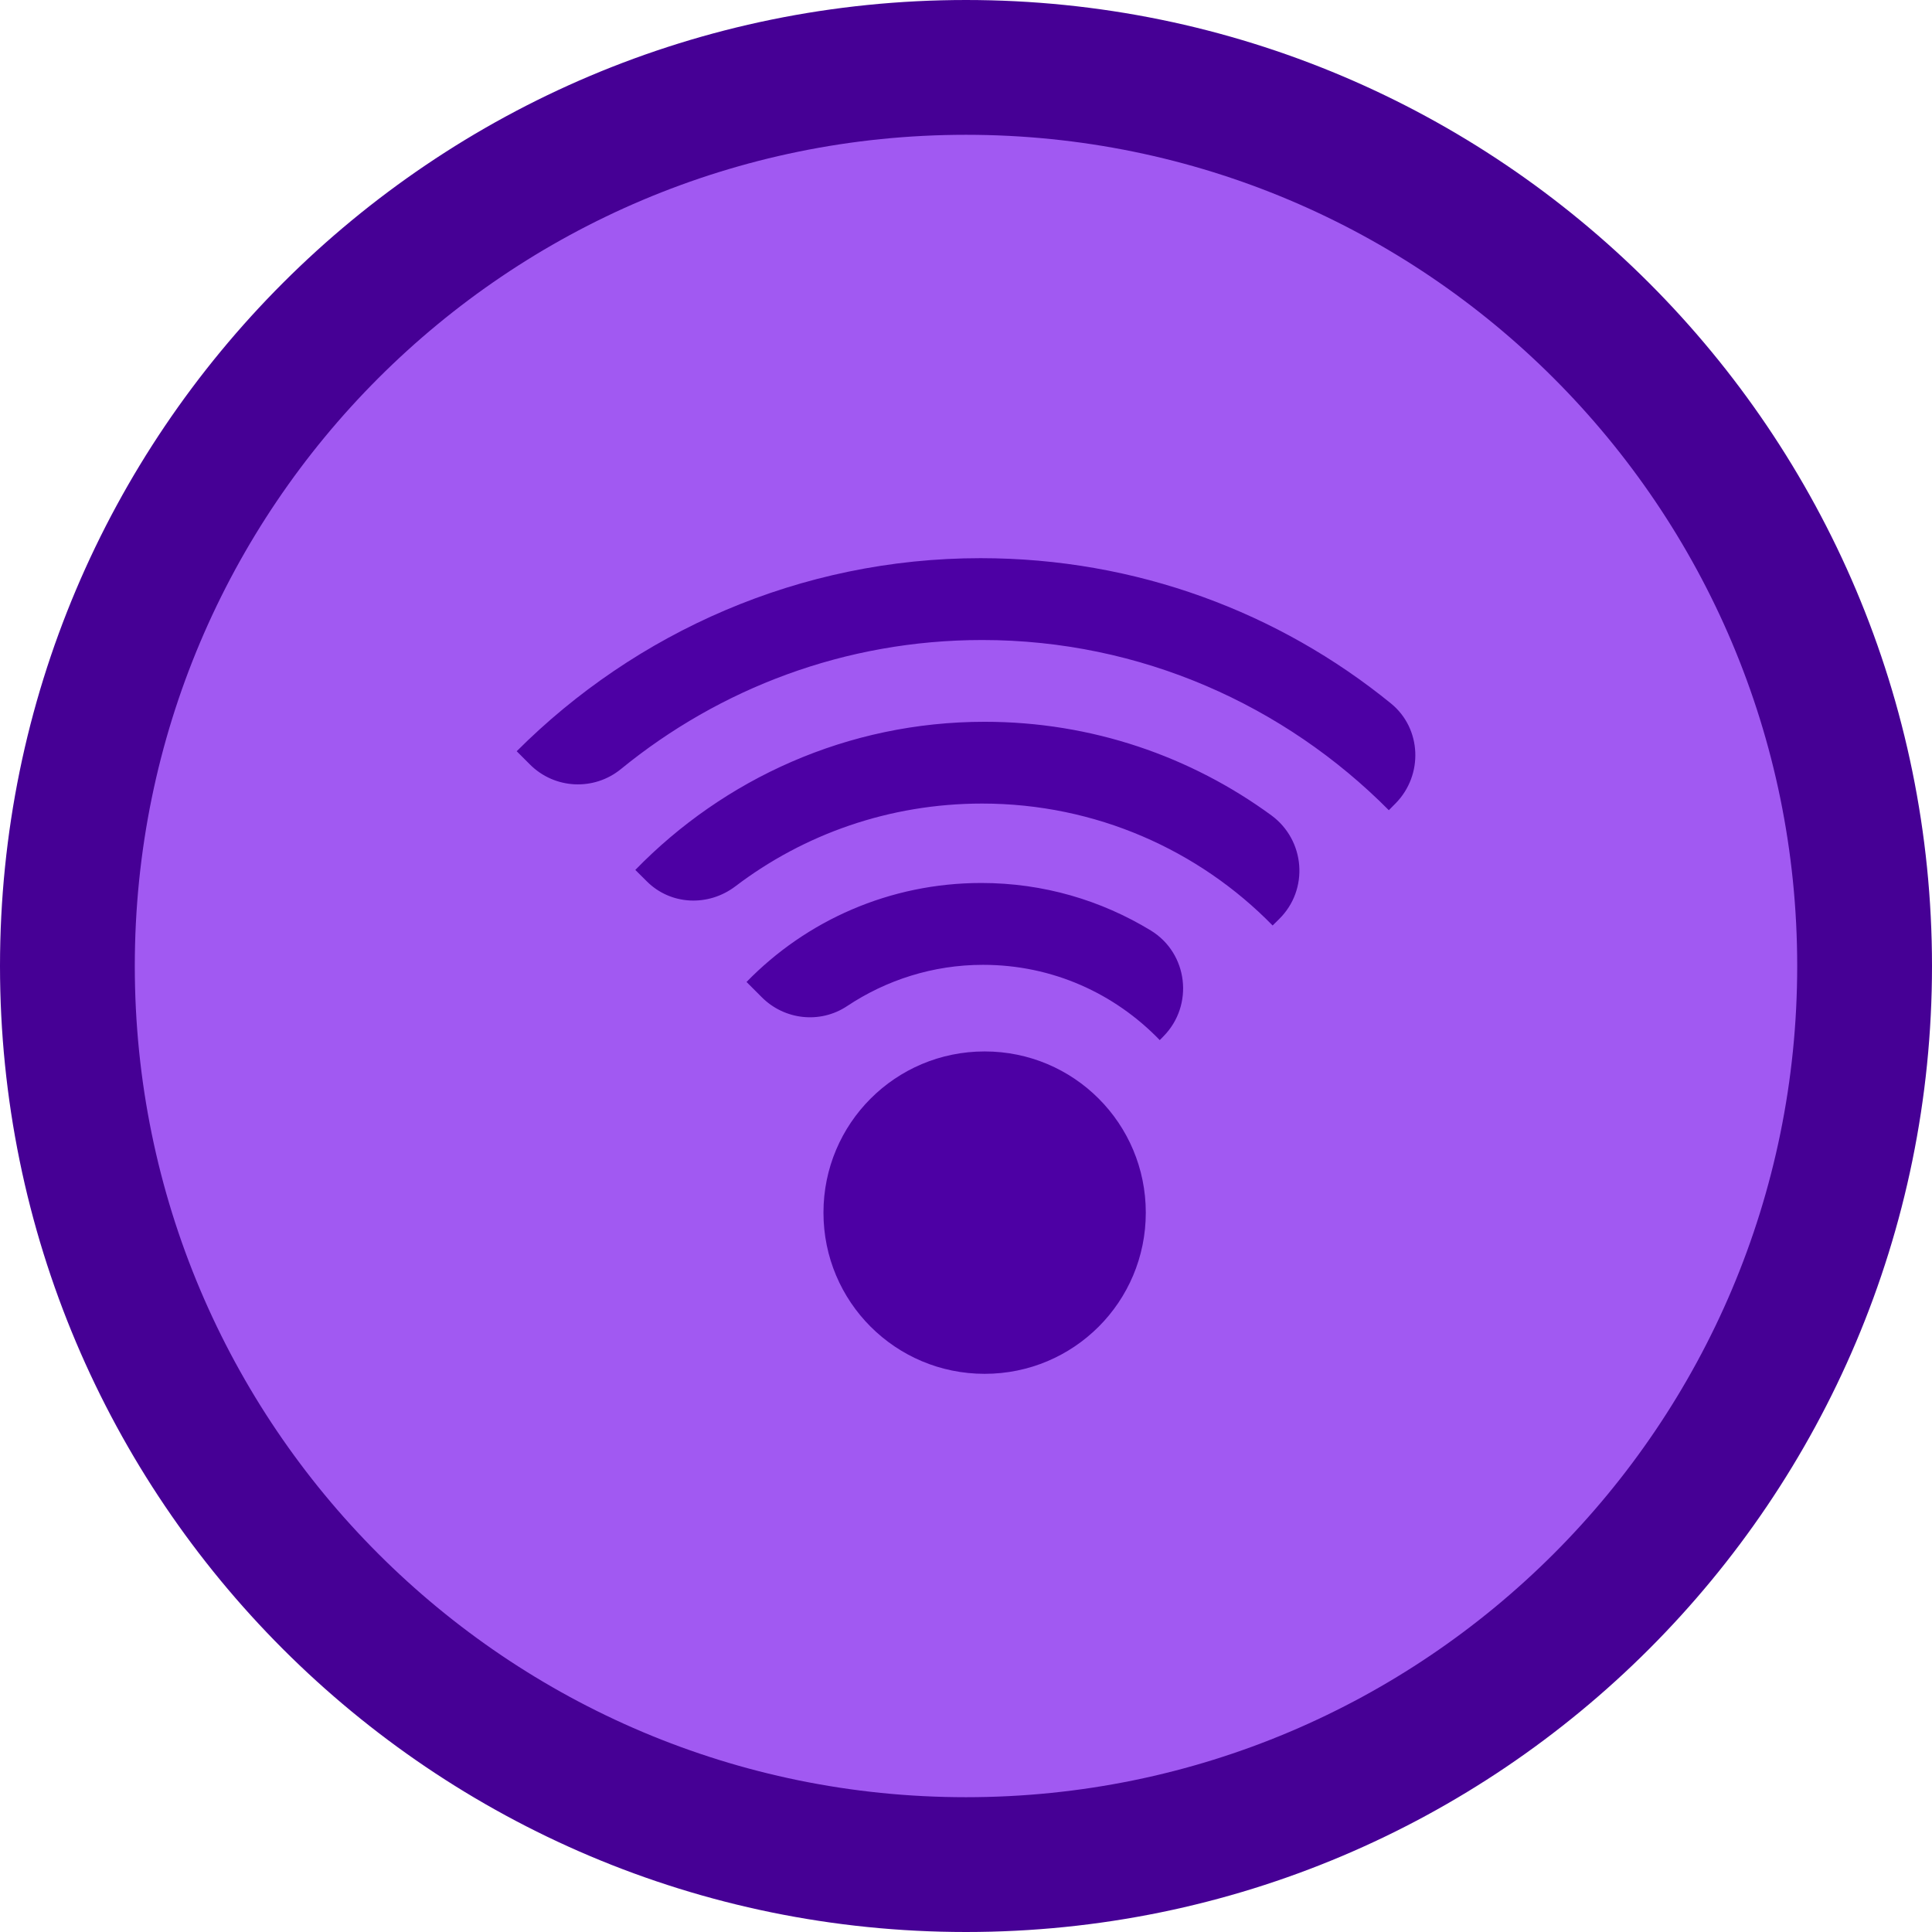
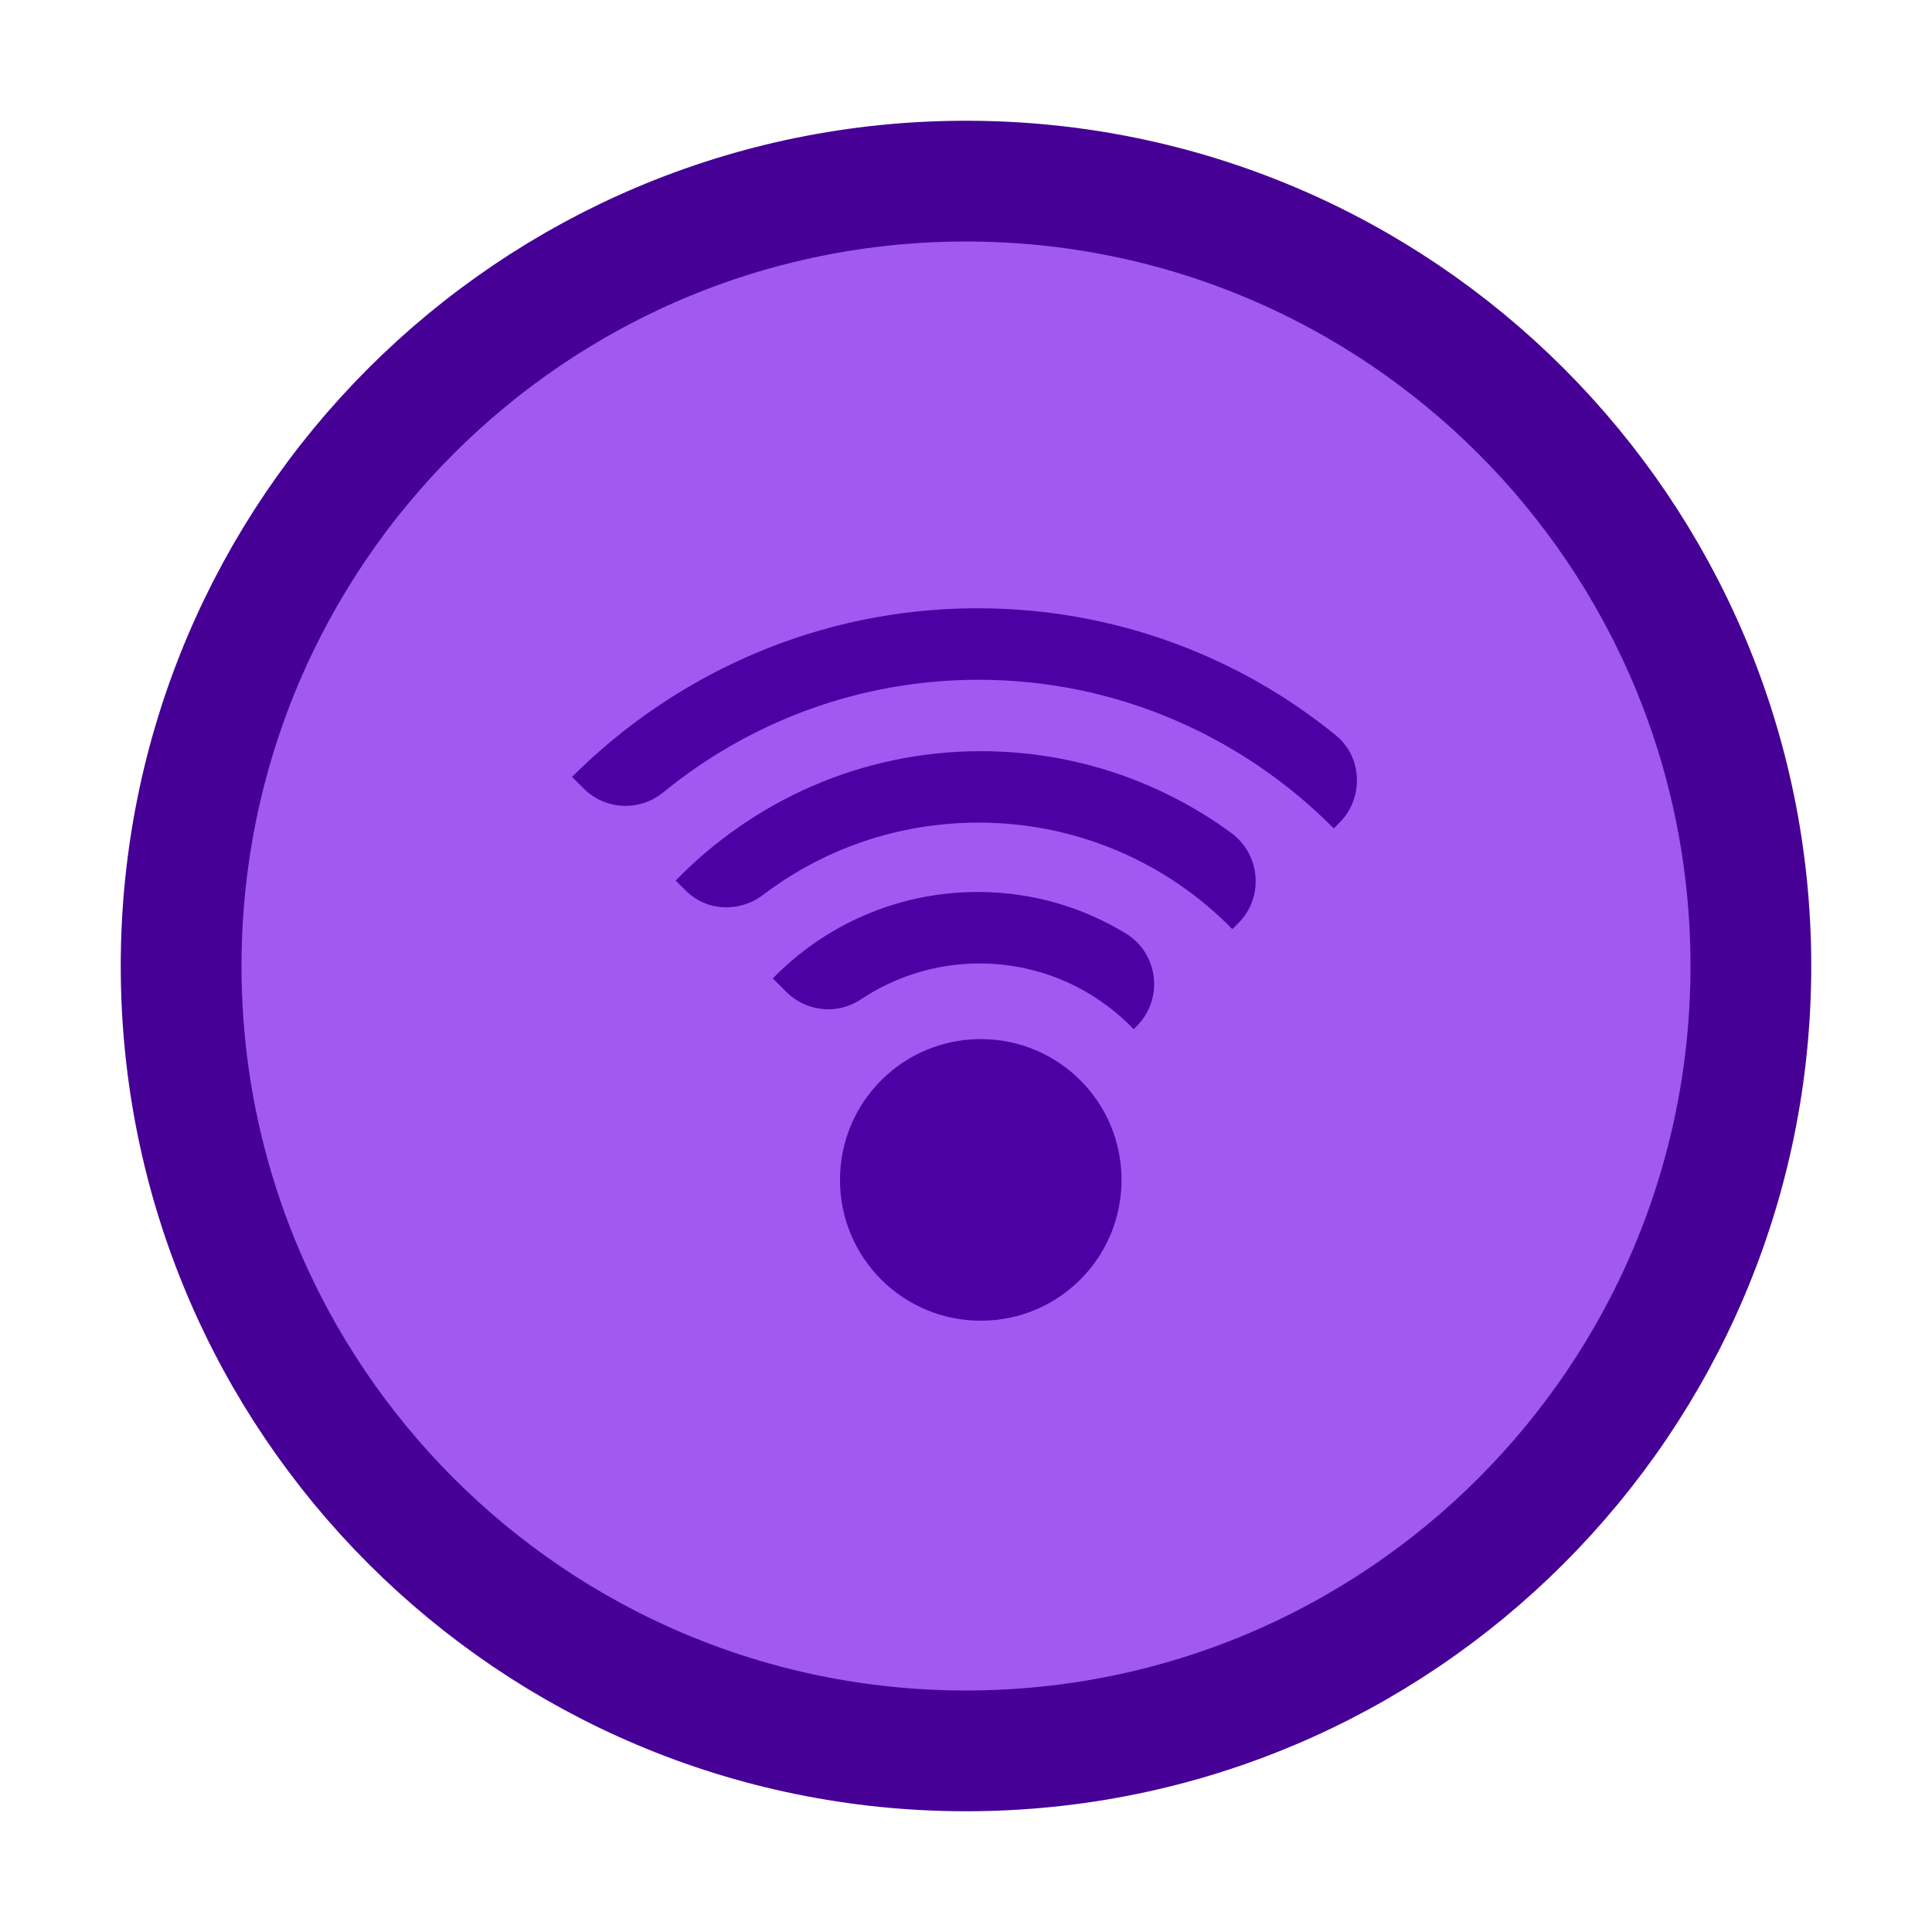
- <svg xmlns="http://www.w3.org/2000/svg" version="1.1" id="Layer_1" x="0px" y="0px" viewBox="0 0 27.95 27.95" width="28" height="28" style="enable-background:new 0 0 27.95 27.95;" xml:space="preserve">
+ <svg xmlns="http://www.w3.org/2000/svg" version="1.1" id="Layer_1" x="0px" y="0px" viewBox="0 0 32 32" width="32" height="32" style="enable-background:new 0 0 32 32;" xml:space="preserve">
  <style type="text/css">
- 	.st0{fill:#A159F2;stroke:#460095;stroke-width:1.95;stroke-miterlimit:10;}
+ 	.st0{fill:#A159F2;stroke:#460095;stroke-width:2;stroke-miterlimit:10;}
	.st1{fill:#4D00A4;}
</style>
  <g>
-     <circle class="st0" cx="13.975" cy="13.975" r="13" />
+     <circle class="st0" cx="16" cy="16" r="13" />
    <g>
-       <path class="st1" d="M14.186,8.075c-2.616,0-4.995,1.077-6.711,2.793l0,0l0.192,0.192    c0.357,0.357,0.926,0.385,1.317,0.065c1.425-1.163,3.238-1.866,5.226-1.866l0,0    c2.296,0,4.379,0.948,5.882,2.462l0,0l0.098-0.099    c0.403-0.409,0.378-1.083-0.067-1.445C18.506,8.861,16.441,8.075,14.186,8.075     M14.245,10.442c-1.989,0-3.775,0.829-5.054,2.143l0,0l0.167,0.166    c0.347,0.346,0.891,0.367,1.281,0.071c0.988-0.751,2.224-1.197,3.57-1.197l0,0    c1.645,0,3.137,0.675,4.202,1.764l0,0l0.094-0.093    c0.434-0.427,0.378-1.141-0.113-1.501C17.228,10.944,15.796,10.442,14.245,10.442     M14.197,12.774c-1.326,0-2.533,0.544-3.397,1.432l0,0l0.222,0.222    c0.329,0.329,0.845,0.385,1.233,0.127c0.565-0.376,1.241-0.597,1.966-0.597l0,0    c1.006,0,1.905,0.414,2.557,1.089l0,0l0.054-0.055    c0.444-0.451,0.356-1.201-0.184-1.531C15.933,13.026,15.097,12.774,14.197,12.774     M14.245,15.211c-1.29,0-2.332,1.042-2.332,2.332l0,0    c0,1.291,1.042,2.332,2.332,2.332l0,0c1.29,0,2.331-1.041,2.331-2.332l0,0    C16.576,16.253,15.535,15.211,14.245,15.211L14.245,15.211z" />
+       <path transform="translate(2,2)" class="st1" d="M14.186,8.075c-2.616,0-4.995,1.077-6.711,2.793l0,0l0.192,0.192    c0.357,0.357,0.926,0.385,1.317,0.065c1.425-1.163,3.238-1.866,5.226-1.866l0,0    c2.296,0,4.379,0.948,5.882,2.462l0,0l0.098-0.099    c0.403-0.409,0.378-1.083-0.067-1.445C18.506,8.861,16.441,8.075,14.186,8.075     M14.245,10.442c-1.989,0-3.775,0.829-5.054,2.143l0,0l0.167,0.166    c0.347,0.346,0.891,0.367,1.281,0.071c0.988-0.751,2.224-1.197,3.57-1.197l0,0    c1.645,0,3.137,0.675,4.202,1.764l0,0l0.094-0.093    c0.434-0.427,0.378-1.141-0.113-1.501C17.228,10.944,15.796,10.442,14.245,10.442     M14.197,12.774c-1.326,0-2.533,0.544-3.397,1.432l0,0l0.222,0.222    c0.329,0.329,0.845,0.385,1.233,0.127c0.565-0.376,1.241-0.597,1.966-0.597l0,0    c1.006,0,1.905,0.414,2.557,1.089l0,0l0.054-0.055    c0.444-0.451,0.356-1.201-0.184-1.531C15.933,13.026,15.097,12.774,14.197,12.774     M14.245,15.211c-1.29,0-2.332,1.042-2.332,2.332l0,0    c0,1.291,1.042,2.332,2.332,2.332l0,0c1.29,0,2.331-1.041,2.331-2.332l0,0    C16.576,16.253,15.535,15.211,14.245,15.211L14.245,15.211z" />
    </g>
  </g>
</svg>
